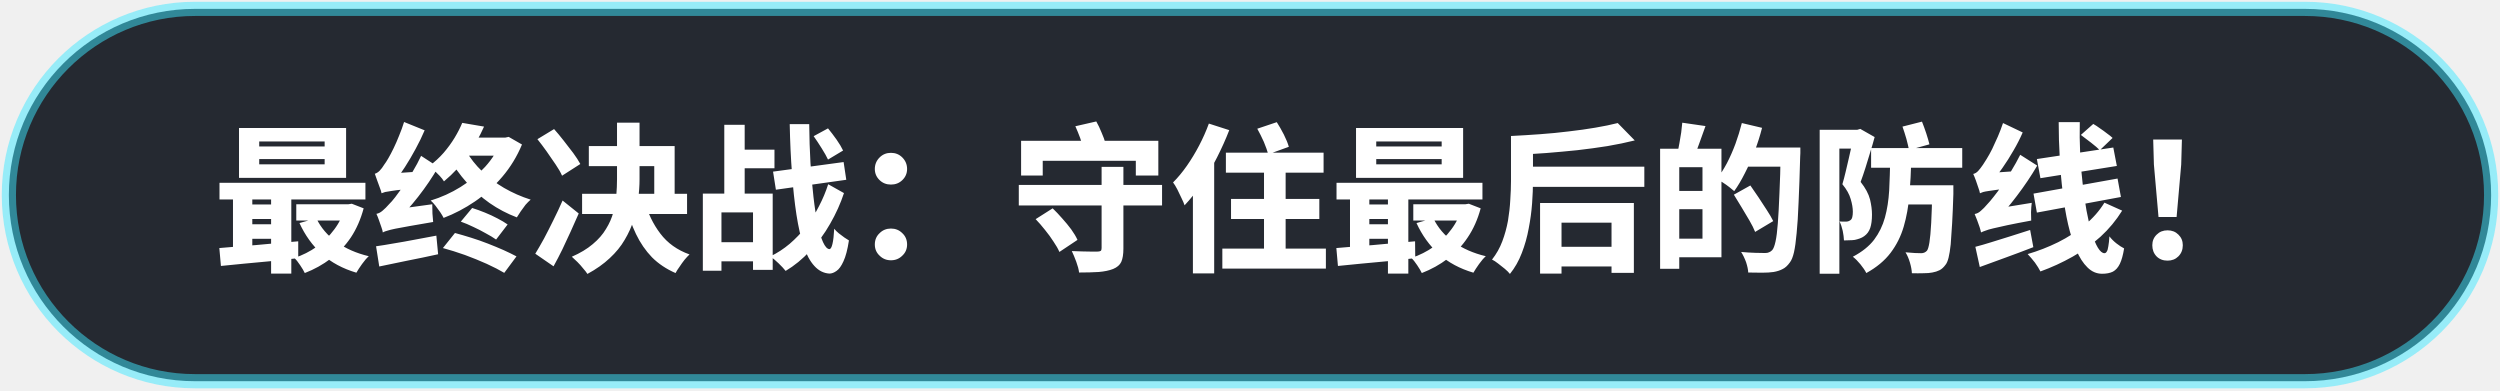
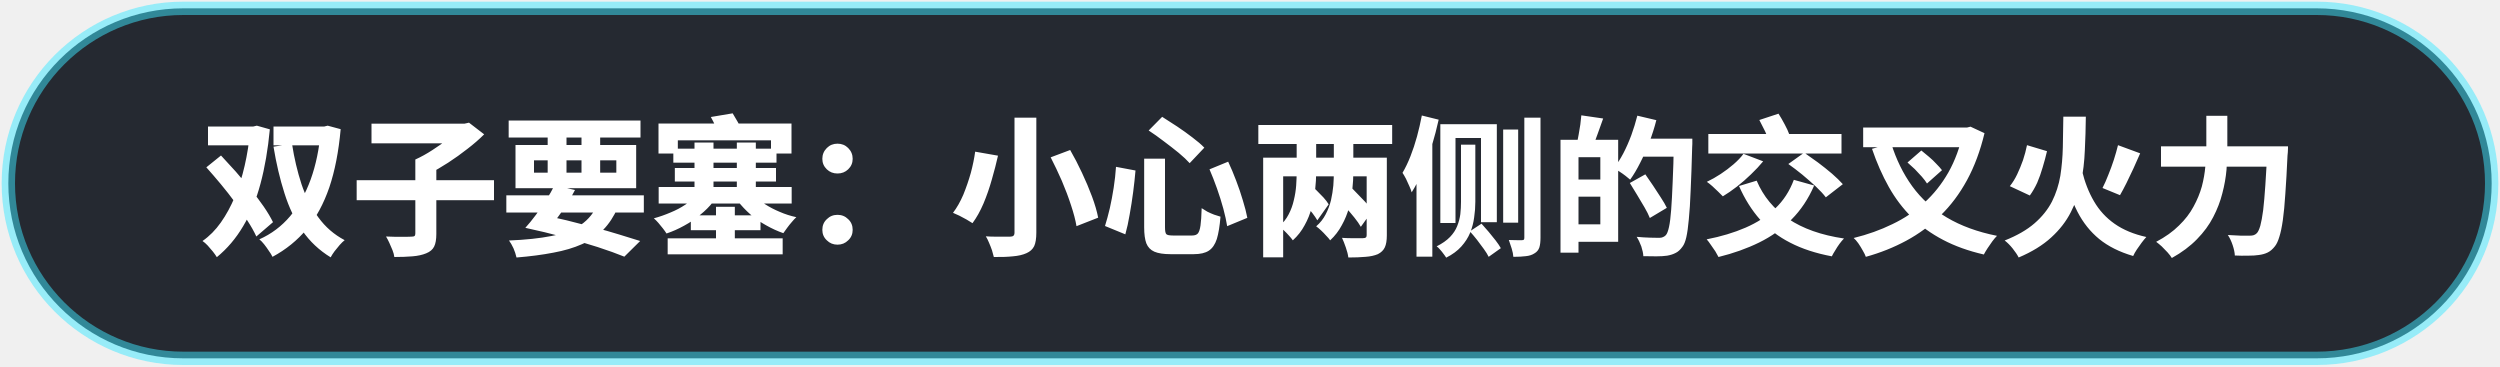
- <svg xmlns="http://www.w3.org/2000/svg" width="564" height="88" viewBox="0 0 141 22">
+ <svg xmlns="http://www.w3.org/2000/svg" width="600" height="88" viewBox="0 0 150 22">
  <defs />
-   <rect x="0.5" y="0.5" width="140.00" height="21" rx="10.5" fill="#0b0f18" fill-opacity="0.88" stroke="#3ee8ff" stroke-opacity="0.5" stroke-width="0.8" />
-   <path d="M14.62 8.97V9.27H18.31V8.97ZM14.62 7.98V8.26H18.31V7.98ZM13.48 7.22H19.52V10.03H13.48ZM12.38 10.31H20.61V11.25H12.38ZM16.71 11.52H19.61V12.44H16.71ZM13.89 11.53H15.9V12.35H13.89ZM13.89 12.65H15.9V13.47H13.89ZM17.84 12.31Q18.22 13.1 18.98 13.65Q19.75 14.2 20.8 14.45Q20.62 14.61 20.42 14.89Q20.22 15.17 20.1 15.38Q18.95 15.04 18.15 14.33Q17.36 13.61 16.89 12.58ZM19.46 11.52H19.65L19.84 11.49L20.51 11.75Q20.26 12.68 19.79 13.39Q19.31 14.1 18.65 14.59Q17.99 15.09 17.19 15.4Q17.1 15.21 16.93 14.96Q16.76 14.7 16.6 14.55Q17.29 14.32 17.87 13.91Q18.44 13.5 18.86 12.93Q19.28 12.37 19.46 11.68ZM12.37 13.99Q12.95 13.94 13.68 13.88Q14.41 13.83 15.22 13.75Q16.02 13.68 16.82 13.61L16.82 14.56Q16.05 14.64 15.27 14.73Q14.49 14.81 13.77 14.87Q13.04 14.94 12.46 15ZM15.29 10.61H16.43V15.43H15.29ZM13.14 10.64H14.23V14.32H13.14ZM21.59 13.11Q21.58 13 21.51 12.81Q21.44 12.62 21.37 12.41Q21.3 12.21 21.23 12.06Q21.41 12.03 21.58 11.88Q21.75 11.74 21.96 11.5Q22.08 11.39 22.29 11.12Q22.49 10.85 22.76 10.48Q23.02 10.11 23.28 9.67Q23.54 9.24 23.75 8.79L24.72 9.42Q24.23 10.27 23.59 11.09Q22.94 11.92 22.29 12.54V12.57Q22.29 12.57 22.18 12.62Q22.08 12.68 21.94 12.76Q21.8 12.84 21.7 12.94Q21.59 13.03 21.59 13.11ZM21.59 13.11 21.53 12.18 22.04 11.84 24.38 11.52Q24.38 11.75 24.39 12.04Q24.41 12.33 24.43 12.52Q23.61 12.66 23.1 12.75Q22.58 12.84 22.29 12.9Q22 12.96 21.85 13.01Q21.69 13.05 21.59 13.11ZM21.52 10.9Q21.5 10.78 21.42 10.58Q21.35 10.38 21.27 10.17Q21.2 9.96 21.14 9.8Q21.28 9.76 21.41 9.63Q21.54 9.5 21.68 9.27Q21.76 9.17 21.9 8.93Q22.04 8.69 22.2 8.36Q22.36 8.03 22.51 7.65Q22.67 7.27 22.79 6.88L23.95 7.35Q23.73 7.87 23.44 8.4Q23.15 8.94 22.84 9.42Q22.53 9.9 22.22 10.3V10.32Q22.22 10.32 22.11 10.38Q22 10.44 21.86 10.53Q21.73 10.62 21.63 10.73Q21.52 10.83 21.52 10.9ZM21.52 10.9 21.49 10.11 21.96 9.79 23.89 9.66Q23.84 9.87 23.81 10.14Q23.78 10.41 23.77 10.58Q23.13 10.64 22.72 10.69Q22.31 10.73 22.08 10.77Q21.85 10.8 21.72 10.83Q21.59 10.87 21.52 10.9ZM21.21 13.89Q21.64 13.83 22.2 13.73Q22.76 13.64 23.38 13.52Q24.01 13.4 24.61 13.29L24.71 14.34Q23.85 14.53 22.98 14.7Q22.1 14.88 21.39 15.03ZM25.99 12.5 26.63 11.73Q26.98 11.84 27.35 11.99Q27.72 12.14 28.06 12.32Q28.39 12.49 28.63 12.66L27.98 13.51Q27.74 13.34 27.4 13.16Q27.07 12.97 26.7 12.8Q26.33 12.62 25.99 12.5ZM24.98 13.99 25.66 13.14Q26.1 13.26 26.58 13.41Q27.06 13.56 27.52 13.74Q27.98 13.92 28.39 14.1Q28.81 14.29 29.13 14.46L28.44 15.39Q28.04 15.15 27.45 14.88Q26.87 14.62 26.22 14.38Q25.57 14.15 24.98 13.99ZM26.07 6.93 27.3 7.14Q26.92 7.99 26.39 8.77Q25.85 9.55 25.04 10.23Q24.95 10.08 24.8 9.92Q24.65 9.76 24.49 9.61Q24.33 9.46 24.19 9.38Q24.66 9.03 25.02 8.62Q25.38 8.2 25.64 7.77Q25.9 7.34 26.07 6.93ZM26.4 7.76H28.58V8.78H25.9ZM28.26 7.76H28.5L28.69 7.72L29.44 8.15Q29.02 9.16 28.33 9.97Q27.64 10.78 26.79 11.36Q25.94 11.94 25.02 12.29Q24.95 12.15 24.83 11.97Q24.7 11.78 24.56 11.6Q24.41 11.41 24.29 11.31Q25.18 11.04 25.97 10.55Q26.76 10.06 27.36 9.41Q27.96 8.75 28.26 7.97ZM26.3 8.53Q26.64 9.13 27.19 9.66Q27.73 10.19 28.43 10.6Q29.14 11.01 29.93 11.26Q29.79 11.38 29.64 11.55Q29.5 11.73 29.37 11.92Q29.24 12.11 29.15 12.26Q28.33 11.95 27.61 11.45Q26.9 10.95 26.32 10.29Q25.74 9.64 25.32 8.88ZM30.31 7.85 31.25 7.28Q31.51 7.57 31.79 7.93Q32.07 8.29 32.33 8.63Q32.58 8.97 32.73 9.25L31.7 9.91Q31.58 9.63 31.34 9.28Q31.1 8.92 30.83 8.54Q30.56 8.16 30.31 7.85ZM30.19 14.31Q30.41 13.95 30.68 13.46Q30.94 12.97 31.21 12.42Q31.49 11.86 31.73 11.31L32.64 12.04Q32.42 12.54 32.19 13.05Q31.96 13.56 31.72 14.06Q31.48 14.55 31.22 15.02ZM33.21 8.24H38.05V11.47H36.9V9.37H33.21ZM32.83 10.93H38.75V12.07H32.83ZM36.35 11.31Q36.63 12.37 37.24 13.17Q37.85 13.98 38.89 14.35Q38.77 14.46 38.61 14.65Q38.46 14.84 38.33 15.04Q38.19 15.23 38.1 15.4Q37.32 15.06 36.77 14.51Q36.23 13.95 35.87 13.2Q35.51 12.45 35.27 11.52ZM34.8 6.92H36.07V10.11Q36.07 10.66 35.99 11.24Q35.92 11.83 35.74 12.4Q35.56 12.98 35.23 13.53Q34.91 14.08 34.39 14.56Q33.87 15.05 33.13 15.45Q33.05 15.32 32.89 15.14Q32.74 14.95 32.57 14.78Q32.39 14.6 32.25 14.48Q32.96 14.17 33.43 13.77Q33.91 13.37 34.18 12.91Q34.46 12.46 34.59 11.98Q34.73 11.5 34.76 11.02Q34.8 10.54 34.8 10.1ZM40.85 7.04H42V11.84H40.85ZM41.3 8.44H43.68V9.49H41.3ZM39.97 13.66H43.08V14.74H39.97ZM39.64 10.92H43.58V15.22H42.47V11.98H40.69V15.27H39.64ZM45.89 7.68 46.7 7.24Q46.93 7.52 47.18 7.87Q47.43 8.23 47.55 8.49L46.7 9Q46.58 8.74 46.34 8.36Q46.11 7.99 45.89 7.68ZM43.6 9.68 47.58 9.14 47.73 10.14 43.76 10.7ZM46.71 10.39 47.6 10.89Q47.31 11.77 46.82 12.62Q46.34 13.47 45.69 14.15Q45.05 14.84 44.31 15.28Q44.16 15.09 43.91 14.85Q43.67 14.62 43.45 14.46Q44.03 14.18 44.54 13.75Q45.04 13.32 45.46 12.79Q45.88 12.25 46.19 11.63Q46.51 11.02 46.71 10.39ZM44.54 7H45.64Q45.65 8.15 45.71 9.19Q45.78 10.23 45.88 11.11Q45.98 11.99 46.12 12.64Q46.25 13.29 46.42 13.66Q46.59 14.03 46.77 14.05Q46.88 14.06 46.95 13.76Q47.02 13.47 47.05 12.9Q47.15 13.03 47.31 13.16Q47.47 13.29 47.63 13.4Q47.79 13.51 47.88 13.56Q47.76 14.34 47.57 14.74Q47.39 15.14 47.18 15.28Q46.97 15.43 46.78 15.43Q46.29 15.4 45.93 15Q45.57 14.61 45.32 13.88Q45.08 13.14 44.92 12.11Q44.76 11.07 44.67 9.79Q44.57 8.51 44.54 7ZM50.25 10.41Q49.87 10.41 49.61 10.16Q49.34 9.9 49.34 9.53Q49.34 9.15 49.61 8.88Q49.87 8.62 50.25 8.62Q50.63 8.62 50.89 8.88Q51.16 9.15 51.16 9.53Q51.16 9.9 50.89 10.16Q50.63 10.41 50.25 10.41ZM50.25 14.68Q49.87 14.68 49.61 14.42Q49.34 14.17 49.34 13.79Q49.34 13.4 49.61 13.15Q49.87 12.89 50.25 12.89Q50.63 12.89 50.89 13.15Q51.16 13.4 51.16 13.79Q51.16 14.17 50.89 14.42Q50.63 14.68 50.25 14.68ZM57.46 10.43H65.54V11.59H57.46ZM62.13 9.41H63.36V14.02Q63.36 14.5 63.24 14.77Q63.12 15.03 62.78 15.17Q62.45 15.3 61.97 15.34Q61.49 15.37 60.86 15.37Q60.83 15.11 60.7 14.76Q60.57 14.41 60.45 14.16Q60.73 14.17 61.02 14.18Q61.31 14.19 61.55 14.19Q61.79 14.19 61.88 14.19Q62.02 14.19 62.08 14.15Q62.13 14.11 62.13 13.99ZM58.41 12.36 59.37 11.75Q59.64 12.01 59.91 12.32Q60.19 12.63 60.42 12.94Q60.65 13.26 60.77 13.53L59.75 14.21Q59.64 13.95 59.42 13.63Q59.21 13.3 58.94 12.97Q58.68 12.64 58.41 12.36ZM57.59 7.94H65.33V9.9H64.06V9.07H58.81V9.9H57.59ZM60.65 7.12 61.83 6.85Q61.99 7.13 62.13 7.48Q62.28 7.82 62.35 8.08L61.09 8.39Q61.05 8.14 60.92 7.78Q60.79 7.43 60.65 7.12ZM70.91 7.26 72.01 6.89Q72.21 7.2 72.41 7.59Q72.61 7.99 72.69 8.28L71.53 8.7Q71.45 8.41 71.28 8Q71.1 7.6 70.91 7.26ZM68.18 6.97 69.33 7.34Q69.04 8.09 68.64 8.88Q68.24 9.67 67.78 10.36Q67.31 11.05 66.81 11.58Q66.76 11.42 66.64 11.18Q66.52 10.94 66.4 10.68Q66.27 10.43 66.16 10.29Q66.57 9.88 66.94 9.35Q67.31 8.82 67.63 8.21Q67.95 7.6 68.18 6.97ZM67.28 9.5 68.48 8.29V8.3V15.42H67.28ZM69.14 8.61H74.65V9.74H69.14ZM69.43 11.22H74.41V12.35H69.43ZM68.94 14.02H74.78V15.15H68.94ZM71.29 9H72.51V14.75H71.29ZM77.62 8.97V9.27H81.31V8.97ZM77.62 7.98V8.26H81.31V7.98ZM76.48 7.22H82.52V10.03H76.48ZM75.38 10.31H83.61V11.25H75.38ZM79.71 11.52H82.61V12.44H79.71ZM76.89 11.53H78.9V12.35H76.89ZM76.89 12.65H78.9V13.47H76.89ZM80.84 12.31Q81.22 13.1 81.98 13.65Q82.75 14.2 83.8 14.45Q83.62 14.61 83.42 14.89Q83.22 15.17 83.1 15.38Q81.95 15.04 81.15 14.33Q80.36 13.61 79.89 12.58ZM82.46 11.52H82.65L82.84 11.49L83.51 11.75Q83.26 12.68 82.78 13.39Q82.31 14.1 81.65 14.59Q80.99 15.09 80.19 15.4Q80.1 15.21 79.93 14.96Q79.76 14.7 79.6 14.55Q80.29 14.32 80.87 13.91Q81.44 13.5 81.86 12.93Q82.28 12.37 82.46 11.68ZM75.37 13.99Q75.94 13.94 76.68 13.88Q77.41 13.83 78.22 13.75Q79.02 13.68 79.81 13.61L79.82 14.56Q79.05 14.64 78.27 14.73Q77.49 14.81 76.77 14.87Q76.04 14.94 75.46 15ZM78.28 10.61H79.43V15.43H78.28ZM76.14 10.64H77.23V14.32H76.14ZM85.82 9.4H92.74V10.54H85.82ZM87.4 13.92H91.33V15.03H87.4ZM91.24 6.94 92.2 7.92Q91.48 8.1 90.66 8.24Q89.84 8.37 88.97 8.47Q88.09 8.56 87.22 8.63Q86.34 8.7 85.51 8.72Q85.49 8.49 85.4 8.18Q85.31 7.87 85.22 7.67Q86.02 7.63 86.85 7.57Q87.69 7.51 88.49 7.41Q89.28 7.32 89.98 7.2Q90.69 7.08 91.24 6.94ZM86.86 11.45H92.15V15.39H90.89V12.56H88.07V15.43H86.86ZM85.22 7.67H86.46V10.21Q86.46 10.78 86.41 11.47Q86.36 12.16 86.22 12.88Q86.09 13.6 85.83 14.27Q85.58 14.93 85.16 15.45Q85.06 15.32 84.87 15.16Q84.68 15 84.49 14.86Q84.3 14.71 84.15 14.64Q84.52 14.17 84.73 13.61Q84.94 13.05 85.05 12.45Q85.15 11.85 85.18 11.27Q85.22 10.69 85.22 10.2ZM94.32 8.39H97.09V14.51H94.32V13.46H96.02V9.43H94.32ZM93.63 8.39H94.71V15.16H93.63ZM94.28 10.77H96.53V11.8H94.28ZM94.88 6.92 96.19 7.11Q96.02 7.58 95.86 8.03Q95.7 8.49 95.56 8.8L94.61 8.6Q94.67 8.36 94.72 8.07Q94.77 7.77 94.82 7.47Q94.86 7.17 94.88 6.92ZM98.26 8.32H100.85V9.4H98.26ZM100.43 8.32H101.54Q101.54 8.32 101.54 8.42Q101.54 8.52 101.54 8.64Q101.54 8.77 101.53 8.84Q101.49 10.35 101.44 11.41Q101.4 12.47 101.33 13.15Q101.27 13.83 101.18 14.23Q101.09 14.62 100.95 14.8Q100.75 15.08 100.53 15.18Q100.32 15.29 100.03 15.34Q99.77 15.38 99.38 15.38Q98.99 15.38 98.6 15.37Q98.59 15.13 98.48 14.79Q98.36 14.46 98.2 14.21Q98.63 14.25 99.01 14.26Q99.38 14.27 99.55 14.27Q99.69 14.27 99.77 14.23Q99.86 14.2 99.95 14.11Q100.06 13.99 100.14 13.62Q100.22 13.26 100.27 12.59Q100.32 11.93 100.36 10.92Q100.41 9.92 100.43 8.54ZM98.24 6.94 99.38 7.21Q99.21 7.88 98.96 8.53Q98.71 9.19 98.41 9.77Q98.12 10.35 97.81 10.78Q97.71 10.69 97.53 10.55Q97.35 10.41 97.16 10.29Q96.97 10.16 96.83 10.09Q97.13 9.71 97.4 9.2Q97.66 8.7 97.88 8.11Q98.09 7.53 98.24 6.94ZM97.79 10.98 98.72 10.46Q98.93 10.77 99.18 11.13Q99.43 11.5 99.65 11.85Q99.88 12.2 100.01 12.47L98.99 13.08Q98.88 12.8 98.67 12.44Q98.46 12.08 98.23 11.7Q98 11.31 97.79 10.98ZM107.3 7.14 108.4 6.86Q108.52 7.16 108.64 7.52Q108.76 7.89 108.82 8.14L107.67 8.46Q107.62 8.21 107.52 7.83Q107.41 7.45 107.3 7.14ZM105.53 8.35H110.67V9.46H105.53ZM107.26 10.45H109.41V11.53H107.26ZM108.98 10.45H110.17Q110.17 10.45 110.17 10.54Q110.17 10.62 110.17 10.74Q110.17 10.86 110.17 10.94Q110.14 11.9 110.1 12.6Q110.06 13.3 110.02 13.78Q109.97 14.25 109.9 14.53Q109.83 14.81 109.73 14.93Q109.57 15.15 109.39 15.24Q109.21 15.33 108.98 15.37Q108.79 15.41 108.48 15.41Q108.17 15.42 107.83 15.41Q107.82 15.15 107.72 14.81Q107.62 14.47 107.47 14.23Q107.76 14.26 107.99 14.27Q108.23 14.28 108.36 14.28Q108.55 14.28 108.68 14.14Q108.76 14.04 108.82 13.67Q108.88 13.3 108.92 12.57Q108.96 11.84 108.98 10.66ZM106.61 8.94H107.8Q107.77 10.04 107.69 11Q107.61 11.96 107.37 12.78Q107.13 13.6 106.63 14.26Q106.13 14.92 105.26 15.4Q105.15 15.18 104.93 14.91Q104.71 14.64 104.5 14.48Q105.28 14.07 105.7 13.52Q106.12 12.96 106.31 12.27Q106.5 11.58 106.55 10.74Q106.59 9.91 106.61 8.94ZM102.63 7.32H104.88V8.38H103.74V15.44H102.63ZM104.55 7.32H104.75L104.92 7.27L105.73 7.73Q105.62 8.14 105.48 8.59Q105.35 9.04 105.21 9.47Q105.07 9.91 104.94 10.26Q105.35 10.78 105.47 11.25Q105.58 11.71 105.58 12.1Q105.58 12.57 105.48 12.86Q105.38 13.15 105.14 13.32Q105.03 13.4 104.89 13.45Q104.75 13.5 104.61 13.53Q104.48 13.55 104.32 13.55Q104.16 13.56 104 13.56Q103.99 13.32 103.93 13.02Q103.86 12.71 103.75 12.49Q103.85 12.5 103.94 12.5Q104.03 12.5 104.11 12.5Q104.25 12.5 104.36 12.42Q104.44 12.37 104.47 12.24Q104.5 12.12 104.5 11.94Q104.5 11.63 104.38 11.23Q104.27 10.83 103.91 10.39Q104 10.09 104.09 9.71Q104.18 9.33 104.27 8.94Q104.36 8.56 104.43 8.23Q104.5 7.9 104.55 7.68ZM111.73 13.11Q111.71 13 111.65 12.81Q111.58 12.62 111.51 12.42Q111.43 12.21 111.37 12.07Q111.56 12.04 111.72 11.89Q111.89 11.75 112.11 11.49Q112.22 11.38 112.44 11.1Q112.66 10.83 112.92 10.45Q113.18 10.07 113.44 9.63Q113.71 9.19 113.94 8.73L114.9 9.34Q114.39 10.21 113.75 11.05Q113.11 11.9 112.47 12.54V12.57Q112.47 12.57 112.35 12.62Q112.24 12.67 112.1 12.76Q111.95 12.85 111.84 12.94Q111.73 13.03 111.73 13.11ZM111.73 13.11 111.66 12.19 112.14 11.84 114.59 11.44Q114.56 11.68 114.55 11.97Q114.55 12.26 114.56 12.44Q113.74 12.59 113.22 12.7Q112.71 12.81 112.42 12.88Q112.12 12.95 111.98 13.01Q111.83 13.06 111.73 13.11ZM111.67 10.9Q111.65 10.78 111.58 10.59Q111.51 10.39 111.44 10.18Q111.36 9.96 111.29 9.81Q111.44 9.78 111.57 9.64Q111.69 9.51 111.84 9.29Q111.91 9.19 112.05 8.96Q112.2 8.72 112.36 8.4Q112.52 8.07 112.68 7.7Q112.84 7.33 112.97 6.94L114.08 7.47Q113.86 7.98 113.56 8.49Q113.27 9 112.94 9.47Q112.62 9.94 112.29 10.32V10.34Q112.29 10.34 112.2 10.4Q112.11 10.46 111.98 10.55Q111.86 10.64 111.76 10.73Q111.67 10.83 111.67 10.9ZM111.67 10.9 111.64 10.07 112.12 9.76 113.74 9.65Q113.68 9.87 113.65 10.14Q113.62 10.42 113.61 10.6Q113.07 10.65 112.73 10.69Q112.39 10.74 112.17 10.77Q111.96 10.8 111.85 10.83Q111.74 10.87 111.67 10.9ZM111.41 13.92Q111.8 13.82 112.31 13.66Q112.81 13.51 113.37 13.33Q113.93 13.15 114.5 12.97L114.68 13.94Q113.91 14.24 113.11 14.53Q112.32 14.82 111.66 15.06ZM114.88 8.97 119.19 8.32 119.39 9.36 115.08 10.05ZM114.69 10.92 119.43 10.07 119.62 11.11 114.88 11.99ZM116.11 6.89H117.3Q117.28 7.75 117.32 8.63Q117.36 9.52 117.46 10.34Q117.55 11.17 117.68 11.88Q117.81 12.59 117.97 13.13Q118.14 13.67 118.32 13.97Q118.51 14.28 118.69 14.28Q118.77 14.28 118.82 14.19Q118.88 14.11 118.91 13.89Q118.95 13.68 118.97 13.33Q119.14 13.55 119.37 13.73Q119.6 13.91 119.8 14.01Q119.71 14.57 119.56 14.88Q119.41 15.19 119.17 15.32Q118.93 15.44 118.56 15.44Q118.09 15.44 117.73 15.08Q117.37 14.73 117.1 14.1Q116.83 13.47 116.64 12.65Q116.45 11.82 116.34 10.86Q116.22 9.91 116.17 8.9Q116.11 7.89 116.11 6.89ZM117.36 7.61 118.06 6.99Q118.24 7.09 118.44 7.24Q118.65 7.38 118.84 7.53Q119.04 7.67 119.15 7.78L118.43 8.47Q118.25 8.29 117.94 8.05Q117.62 7.8 117.36 7.61ZM118.69 11.43 119.69 11.88Q119.18 12.7 118.47 13.35Q117.75 14 116.89 14.48Q116.02 14.97 115.08 15.31Q114.97 15.09 114.77 14.81Q114.56 14.54 114.36 14.33Q115.25 14.07 116.08 13.66Q116.9 13.25 117.58 12.69Q118.26 12.13 118.69 11.43ZM121.74 12.24 121.48 9.28 121.44 7.87H123.06L123.02 9.28L122.76 12.24ZM122.25 14.7Q121.87 14.7 121.63 14.46Q121.39 14.21 121.39 13.83Q121.39 13.47 121.64 13.23Q121.88 12.99 122.25 12.99Q122.62 12.99 122.86 13.23Q123.11 13.47 123.11 13.83Q123.11 14.21 122.86 14.46Q122.62 14.7 122.25 14.7Z" fill="#ffffff" />
+   <rect x="0.5" y="0.5" width="149.00" height="21" rx="10.5" fill="#0b0f18" fill-opacity="0.88" stroke="#3ee8ff" stroke-opacity="0.5" stroke-width="0.8" />
+   <path d="M16.41 7.59H19.64V8.72H16.41ZM19.25 7.59H19.46L19.66 7.54L20.44 7.75Q20.26 9.76 19.76 11.24Q19.25 12.72 18.41 13.74Q17.56 14.76 16.35 15.41Q16.27 15.24 16.13 15.05Q16 14.85 15.85 14.66Q15.7 14.47 15.56 14.36Q16.64 13.88 17.41 12.97Q18.17 12.06 18.64 10.77Q19.11 9.47 19.25 7.83ZM17.52 8.63Q17.72 9.92 18.09 11.05Q18.47 12.18 19.1 13.04Q19.73 13.91 20.68 14.41Q20.54 14.52 20.38 14.7Q20.22 14.89 20.07 15.08Q19.93 15.27 19.84 15.44Q18.81 14.81 18.14 13.84Q17.47 12.87 17.07 11.6Q16.66 10.32 16.41 8.8ZM12.48 7.59H15.39V8.72H12.48ZM15.01 7.59H15.2L15.41 7.54L16.19 7.76Q16.02 9.57 15.63 11.02Q15.24 12.48 14.59 13.57Q13.94 14.67 13.01 15.43Q12.92 15.28 12.77 15.09Q12.62 14.91 12.46 14.73Q12.3 14.56 12.15 14.46Q12.77 14.03 13.25 13.35Q13.73 12.67 14.09 11.81Q14.45 10.95 14.68 9.94Q14.91 8.94 15.01 7.86ZM12.38 10.04 13.26 9.33Q13.68 9.78 14.14 10.29Q14.59 10.81 15.03 11.35Q15.47 11.88 15.82 12.39Q16.17 12.9 16.38 13.33L15.38 14.19Q15.18 13.75 14.84 13.23Q14.51 12.71 14.11 12.15Q13.7 11.59 13.25 11.05Q12.8 10.51 12.38 10.04ZM21.4 10.81H29.64V12.01H21.4ZM22.29 7.42H27.89V8.6H22.29ZM27.54 7.42H27.87L28.14 7.36L29.05 8.06Q28.61 8.5 28.05 8.93Q27.49 9.37 26.89 9.76Q26.29 10.15 25.7 10.45Q25.62 10.32 25.48 10.15Q25.34 9.98 25.19 9.83Q25.04 9.68 24.92 9.57Q25.43 9.34 25.95 9Q26.47 8.67 26.9 8.32Q27.33 7.98 27.54 7.7ZM24.92 9.57H26.18V14.04Q26.18 14.53 26.05 14.79Q25.92 15.06 25.57 15.2Q25.23 15.34 24.75 15.38Q24.28 15.42 23.66 15.42Q23.64 15.24 23.55 15.01Q23.46 14.79 23.36 14.57Q23.26 14.35 23.16 14.19Q23.46 14.2 23.77 14.21Q24.09 14.21 24.33 14.21Q24.57 14.2 24.67 14.2Q24.82 14.2 24.87 14.16Q24.92 14.12 24.92 14.01ZM30.38 11.72H38.63V12.75H30.38ZM30.52 7.23H38.43V8.25H30.52ZM35.91 12.16 37.07 12.45Q36.71 13.26 36.19 13.79Q35.66 14.33 34.92 14.65Q34.18 14.98 33.2 15.16Q32.22 15.35 30.99 15.45Q30.93 15.18 30.81 14.9Q30.68 14.62 30.54 14.43Q32.03 14.37 33.09 14.16Q34.16 13.96 34.85 13.49Q35.54 13.02 35.91 12.16ZM31.52 13.67 32.31 12.85Q33.15 13.02 34 13.22Q34.84 13.43 35.64 13.64Q36.44 13.85 37.15 14.07Q37.86 14.29 38.41 14.46L37.46 15.4Q36.8 15.13 35.85 14.82Q34.91 14.52 33.8 14.22Q32.69 13.92 31.52 13.67ZM32.86 7.63H33.99V10.69H32.86ZM34.89 7.63H36.01V10.69H34.89ZM32.04 9.62V10.36H36.98V9.62ZM30.93 8.7H38.17V11.29H30.93ZM31.52 13.67Q31.82 13.34 32.14 12.91Q32.47 12.48 32.76 12.01Q33.06 11.55 33.27 11.12L34.5 11.4Q34.29 11.81 34.02 12.23Q33.75 12.66 33.47 13.03Q33.19 13.41 32.95 13.68ZM42.96 12.41H44.09V14.64H42.96ZM39.51 7.41H47.49V9.21H46.26V8.42H40.67V9.21H39.51ZM41.67 8.55H42.81V11.68H41.67ZM44.21 8.55H45.35V11.68H44.21ZM40.4 8.92H46.59V9.76H40.4ZM41.45 12.92H45.63V13.81H41.45ZM40.06 14.3H46.96V15.26H40.06ZM40.49 10.08H46.56V10.89H40.49ZM39.52 11.22H47.5V12.21H39.52ZM41.79 11.72 42.78 12.12Q42.46 12.53 42.01 12.89Q41.57 13.26 41.05 13.54Q40.53 13.83 39.99 14.01Q39.91 13.88 39.77 13.7Q39.64 13.53 39.5 13.37Q39.36 13.21 39.23 13.1Q39.74 12.96 40.23 12.75Q40.72 12.55 41.12 12.28Q41.53 12.01 41.79 11.72ZM45.24 11.71Q45.5 11.99 45.9 12.25Q46.3 12.51 46.78 12.71Q47.26 12.92 47.78 13.03Q47.65 13.15 47.51 13.32Q47.36 13.49 47.23 13.67Q47.1 13.84 47 13.99Q46.48 13.81 45.97 13.52Q45.46 13.24 45.03 12.87Q44.6 12.49 44.28 12.08ZM42.65 7.02 43.96 6.8Q44.09 7.01 44.26 7.31Q44.43 7.6 44.51 7.8L43.15 8.07Q43.08 7.87 42.93 7.57Q42.79 7.27 42.65 7.02ZM50.25 10.41Q49.87 10.41 49.61 10.16Q49.34 9.9 49.34 9.53Q49.34 9.15 49.61 8.88Q49.87 8.62 50.25 8.62Q50.63 8.62 50.89 8.88Q51.16 9.15 51.16 9.53Q51.16 9.9 50.89 10.16Q50.63 10.41 50.25 10.41ZM50.25 14.68Q49.87 14.68 49.61 14.42Q49.34 14.17 49.34 13.79Q49.34 13.4 49.61 13.15Q49.87 12.89 50.25 12.89Q50.63 12.89 50.89 13.15Q51.16 13.4 51.16 13.79Q51.16 14.17 50.89 14.42Q50.63 14.68 50.25 14.68ZM60.87 7.06H62.18V13.96Q62.18 14.49 62.05 14.77Q61.91 15.05 61.59 15.19Q61.26 15.34 60.77 15.38Q60.29 15.43 59.63 15.42Q59.59 15.25 59.52 15.02Q59.44 14.79 59.34 14.56Q59.25 14.34 59.15 14.18Q59.44 14.2 59.74 14.2Q60.03 14.2 60.27 14.2Q60.5 14.2 60.6 14.2Q60.75 14.2 60.81 14.14Q60.87 14.09 60.87 13.95ZM63.04 9.44 64.21 9Q64.58 9.64 64.92 10.37Q65.26 11.09 65.52 11.79Q65.78 12.49 65.89 13.06L64.59 13.57Q64.5 13.03 64.26 12.31Q64.03 11.6 63.71 10.85Q63.38 10.1 63.04 9.44ZM58.51 9.1 59.88 9.34Q59.73 10.01 59.51 10.77Q59.3 11.52 59.01 12.21Q58.72 12.89 58.35 13.39Q58.2 13.29 57.99 13.17Q57.77 13.05 57.56 12.94Q57.34 12.84 57.18 12.77Q57.53 12.31 57.8 11.68Q58.06 11.04 58.25 10.37Q58.43 9.69 58.51 9.1ZM68.65 9.52H69.9V13.64Q69.9 13.97 69.98 14.05Q70.06 14.13 70.37 14.13Q70.45 14.13 70.61 14.13Q70.76 14.13 70.95 14.13Q71.13 14.13 71.29 14.13Q71.45 14.13 71.53 14.13Q71.76 14.13 71.87 14.01Q71.98 13.88 72.03 13.53Q72.08 13.18 72.1 12.49Q72.25 12.59 72.44 12.7Q72.64 12.8 72.85 12.88Q73.06 12.95 73.23 13Q73.16 13.85 73.01 14.34Q72.85 14.83 72.53 15.04Q72.21 15.25 71.63 15.25Q71.56 15.25 71.42 15.25Q71.27 15.25 71.09 15.25Q70.91 15.25 70.74 15.25Q70.57 15.25 70.43 15.25Q70.28 15.25 70.22 15.25Q69.61 15.25 69.26 15.1Q68.92 14.95 68.78 14.6Q68.65 14.25 68.65 13.64ZM66.96 10.01 68.13 10.23Q68.08 10.83 67.99 11.52Q67.9 12.21 67.78 12.87Q67.67 13.53 67.52 14.06L66.3 13.56Q66.45 13.08 66.59 12.49Q66.72 11.91 66.82 11.27Q66.92 10.63 66.96 10.01ZM72.57 10.16 73.69 9.7Q73.94 10.23 74.17 10.84Q74.4 11.44 74.57 12.02Q74.75 12.6 74.84 13.07L73.63 13.57Q73.56 13.12 73.4 12.52Q73.24 11.93 73.02 11.31Q72.8 10.69 72.57 10.16ZM68.92 7.83 69.73 7.01Q70.14 7.27 70.63 7.59Q71.11 7.91 71.55 8.25Q71.99 8.58 72.26 8.86L71.38 9.79Q71.14 9.52 70.72 9.17Q70.29 8.82 69.82 8.47Q69.35 8.11 68.92 7.83ZM75.5 7.5H83.53V8.64H75.5ZM75.79 9.46H82.82V10.58H76.99V15.44H75.79ZM82 9.46H83.21V14.12Q83.21 14.58 83.09 14.84Q82.97 15.1 82.67 15.25Q82.36 15.38 81.93 15.41Q81.5 15.45 80.9 15.45Q80.87 15.19 80.75 14.85Q80.63 14.5 80.52 14.27Q80.76 14.29 81.02 14.29Q81.28 14.29 81.49 14.29Q81.7 14.29 81.78 14.29Q81.9 14.29 81.95 14.25Q82 14.21 82 14.11ZM77.9 11.84 78.54 10.98Q78.74 11.17 78.97 11.4Q79.2 11.63 79.41 11.85Q79.61 12.07 79.72 12.26L79.04 13.22Q78.93 13.03 78.74 12.78Q78.55 12.54 78.32 12.29Q78.1 12.04 77.9 11.84ZM77.8 8.32H78.97V10.33Q78.97 10.83 78.91 11.37Q78.85 11.92 78.7 12.46Q78.56 13.01 78.28 13.51Q78.01 14.02 77.57 14.42Q77.48 14.29 77.34 14.14Q77.2 13.98 77.04 13.83Q76.88 13.67 76.75 13.58Q77.11 13.27 77.32 12.86Q77.53 12.46 77.63 12.01Q77.74 11.56 77.77 11.13Q77.8 10.7 77.8 10.33ZM80.17 11.84 80.81 10.99Q81.07 11.23 81.36 11.54Q81.66 11.84 81.92 12.12Q82.18 12.41 82.33 12.66L81.65 13.61Q81.51 13.36 81.26 13.05Q81.01 12.74 80.72 12.42Q80.44 12.1 80.17 11.84ZM80.03 8.32H81.2V10.33Q81.2 10.83 81.14 11.37Q81.08 11.92 80.94 12.46Q80.79 13.01 80.51 13.51Q80.24 14.02 79.81 14.42Q79.72 14.29 79.57 14.14Q79.43 13.98 79.27 13.83Q79.1 13.67 78.97 13.58Q79.33 13.27 79.54 12.86Q79.75 12.46 79.86 12.01Q79.96 11.56 80 11.13Q80.03 10.7 80.03 10.33ZM85.31 6.93 86.32 7.18Q86.15 7.95 85.91 8.75Q85.67 9.54 85.36 10.27Q85.05 10.99 84.7 11.54Q84.67 11.41 84.57 11.19Q84.47 10.96 84.36 10.73Q84.24 10.5 84.15 10.37Q84.41 9.93 84.63 9.37Q84.85 8.81 85.02 8.19Q85.19 7.56 85.31 6.93ZM84.99 9.37 85.92 8.45 85.94 8.46V15.4H84.99ZM88.19 13.88 88.89 13.42Q89.09 13.65 89.32 13.91Q89.54 14.18 89.74 14.43Q89.94 14.69 90.05 14.89L89.32 15.41Q89.22 15.2 89.03 14.94Q88.83 14.67 88.62 14.39Q88.4 14.11 88.19 13.88ZM86.42 7.45H89.81V13.33H88.86V8.28H87.33V13.38H86.42ZM91.46 7.06H92.43V14.26Q92.43 14.63 92.36 14.85Q92.28 15.08 92.07 15.2Q91.86 15.34 91.55 15.37Q91.25 15.41 90.8 15.41Q90.79 15.2 90.7 14.91Q90.61 14.62 90.53 14.4Q90.78 14.41 91 14.41Q91.23 14.41 91.32 14.41Q91.4 14.41 91.43 14.38Q91.46 14.35 91.46 14.26ZM90.19 7.77H91.09V13.36H90.19ZM87.66 8.68H88.52V12.11Q88.52 12.57 88.45 13.04Q88.39 13.51 88.21 13.96Q88.03 14.4 87.68 14.79Q87.33 15.18 86.77 15.46Q86.72 15.37 86.61 15.23Q86.51 15.09 86.4 14.97Q86.29 14.84 86.2 14.78Q86.7 14.53 87 14.22Q87.29 13.92 87.43 13.57Q87.57 13.22 87.62 12.85Q87.66 12.48 87.66 12.11ZM94.32 8.39H97.09V14.51H94.32V13.46H96.02V9.43H94.32ZM93.63 8.39H94.71V15.16H93.63ZM94.28 10.77H96.53V11.8H94.28ZM94.88 6.92 96.19 7.11Q96.02 7.58 95.86 8.03Q95.7 8.49 95.56 8.8L94.61 8.6Q94.67 8.36 94.72 8.07Q94.77 7.77 94.82 7.47Q94.86 7.17 94.88 6.92ZM98.26 8.32H100.85V9.4H98.26ZM100.43 8.32H101.54Q101.54 8.32 101.54 8.42Q101.54 8.52 101.54 8.64Q101.54 8.77 101.53 8.84Q101.49 10.35 101.44 11.41Q101.4 12.47 101.33 13.15Q101.27 13.83 101.18 14.23Q101.09 14.62 100.95 14.8Q100.75 15.08 100.53 15.18Q100.32 15.29 100.03 15.34Q99.77 15.38 99.38 15.38Q98.99 15.38 98.6 15.37Q98.59 15.13 98.48 14.79Q98.36 14.46 98.2 14.21Q98.63 14.25 99.01 14.26Q99.38 14.27 99.55 14.27Q99.69 14.27 99.77 14.23Q99.86 14.2 99.95 14.11Q100.06 13.99 100.14 13.62Q100.22 13.26 100.27 12.59Q100.32 11.93 100.36 10.92Q100.41 9.92 100.43 8.54ZM98.24 6.94 99.38 7.21Q99.21 7.88 98.96 8.53Q98.71 9.19 98.41 9.77Q98.12 10.35 97.81 10.78Q97.71 10.69 97.53 10.55Q97.35 10.41 97.16 10.29Q96.97 10.16 96.83 10.09Q97.13 9.71 97.4 9.2Q97.66 8.7 97.88 8.11Q98.09 7.53 98.24 6.94ZM97.79 10.98 98.72 10.46Q98.93 10.77 99.18 11.13Q99.43 11.5 99.65 11.85Q99.88 12.2 100.01 12.47L98.99 13.08Q98.88 12.8 98.67 12.44Q98.46 12.08 98.23 11.7Q98 11.31 97.79 10.98ZM107.63 10.79 108.85 11.13Q108.33 12.33 107.49 13.17Q106.65 14.01 105.55 14.55Q104.45 15.09 103.11 15.42Q103.04 15.28 102.92 15.08Q102.79 14.89 102.65 14.69Q102.51 14.48 102.4 14.36Q103.69 14.11 104.73 13.66Q105.77 13.21 106.51 12.51Q107.25 11.81 107.63 10.79ZM104.61 9.23 105.79 9.68Q105.47 10.07 105.06 10.46Q104.65 10.86 104.21 11.2Q103.77 11.54 103.37 11.78Q103.26 11.66 103.09 11.5Q102.92 11.33 102.74 11.17Q102.56 11.01 102.41 10.91Q102.83 10.71 103.24 10.44Q103.65 10.17 104.01 9.86Q104.37 9.55 104.61 9.23ZM105.4 10.84Q106 12.26 107.3 13.13Q108.6 14.01 110.64 14.31Q110.51 14.44 110.37 14.63Q110.23 14.82 110.11 15.03Q109.98 15.23 109.91 15.38Q108.47 15.11 107.41 14.56Q106.35 14.02 105.6 13.17Q104.85 12.32 104.34 11.16ZM102.5 8.04H110.49V9.21H102.5ZM107.3 9.84 108.25 9.16Q108.63 9.43 109.08 9.75Q109.52 10.08 109.92 10.42Q110.32 10.77 110.57 11.05L109.55 11.84Q109.33 11.55 108.95 11.19Q108.57 10.84 108.14 10.48Q107.71 10.13 107.3 9.84ZM105.56 7.2 106.71 6.82Q106.89 7.1 107.08 7.46Q107.27 7.81 107.36 8.07L106.15 8.52Q106.08 8.25 105.91 7.89Q105.73 7.52 105.56 7.2ZM114.45 9.75 115.28 9.03Q115.5 9.2 115.74 9.41Q115.98 9.61 116.18 9.83Q116.39 10.04 116.52 10.21L115.62 11.01Q115.51 10.83 115.31 10.6Q115.11 10.38 114.89 10.15Q114.66 9.93 114.45 9.75ZM113.47 8.6Q113.92 10.05 114.73 11.17Q115.55 12.3 116.81 13.05Q118.07 13.8 119.82 14.15Q119.69 14.28 119.54 14.48Q119.39 14.69 119.25 14.9Q119.12 15.1 119.03 15.27Q117.64 14.95 116.58 14.39Q115.51 13.83 114.71 13.04Q113.91 12.25 113.33 11.22Q112.75 10.19 112.32 8.93ZM111.79 7.65H118.09V8.83H111.79ZM117.8 7.65H118.03L118.23 7.6L119.07 7.99Q118.69 9.58 118.02 10.81Q117.35 12.04 116.43 12.93Q115.51 13.83 114.38 14.44Q113.25 15.05 111.95 15.41Q111.9 15.26 111.77 15.04Q111.65 14.82 111.5 14.6Q111.35 14.39 111.22 14.28Q112.48 13.97 113.54 13.45Q114.61 12.94 115.45 12.17Q116.3 11.4 116.9 10.35Q117.5 9.29 117.8 7.9ZM121.62 8.71 122.82 9.07Q122.71 9.55 122.56 10.04Q122.42 10.53 122.23 10.97Q122.03 11.4 121.79 11.73L120.59 11.17Q120.84 10.86 121.03 10.46Q121.22 10.06 121.38 9.61Q121.53 9.16 121.62 8.71ZM127.08 8.71 128.41 9.2Q128.22 9.64 128.01 10.1Q127.79 10.56 127.59 10.98Q127.38 11.4 127.2 11.71L126.15 11.28Q126.33 10.93 126.5 10.49Q126.68 10.05 126.83 9.59Q126.98 9.12 127.08 8.71ZM123.8 7H125.15Q125.14 8.02 125.09 9.02Q125.05 10.03 124.86 10.96Q124.68 11.9 124.25 12.73Q123.83 13.56 123.07 14.25Q122.32 14.94 121.12 15.45Q121 15.21 120.76 14.91Q120.52 14.61 120.28 14.43Q121.39 13.99 122.07 13.4Q122.75 12.81 123.12 12.09Q123.48 11.37 123.62 10.55Q123.75 9.72 123.77 8.83Q123.79 7.93 123.8 7ZM124.92 10.24Q125.17 11.28 125.64 12.08Q126.11 12.89 126.88 13.43Q127.65 13.97 128.78 14.22Q128.65 14.36 128.5 14.56Q128.35 14.76 128.21 14.97Q128.07 15.18 127.99 15.36Q126.76 15 125.95 14.34Q125.15 13.68 124.65 12.71Q124.15 11.73 123.83 10.44ZM129.66 8.78H136.53V10H129.66ZM136.04 8.78H137.28Q137.28 8.78 137.28 8.89Q137.27 9 137.27 9.13Q137.26 9.25 137.25 9.34Q137.19 10.68 137.12 11.63Q137.06 12.57 136.97 13.21Q136.88 13.84 136.76 14.21Q136.65 14.58 136.5 14.77Q136.29 15.04 136.06 15.15Q135.84 15.26 135.53 15.3Q135.28 15.34 134.89 15.34Q134.49 15.35 134.09 15.33Q134.08 15.07 133.96 14.71Q133.84 14.35 133.67 14.1Q134.09 14.13 134.45 14.14Q134.81 14.14 134.99 14.14Q135.13 14.14 135.22 14.11Q135.32 14.08 135.41 13.99Q135.52 13.88 135.62 13.54Q135.71 13.21 135.79 12.61Q135.86 12.01 135.92 11.12Q135.98 10.23 136.04 9.01ZM132.38 6.95H133.64V8.88Q133.64 9.51 133.59 10.19Q133.53 10.88 133.34 11.6Q133.16 12.32 132.79 13.03Q132.43 13.73 131.82 14.35Q131.21 14.98 130.31 15.48Q130.22 15.33 130.05 15.14Q129.88 14.96 129.7 14.78Q129.51 14.61 129.37 14.51Q130.2 14.07 130.74 13.53Q131.29 13 131.61 12.4Q131.94 11.8 132.11 11.19Q132.27 10.58 132.32 9.99Q132.38 9.4 132.38 8.88Z" fill="#ffffff" />
</svg>
